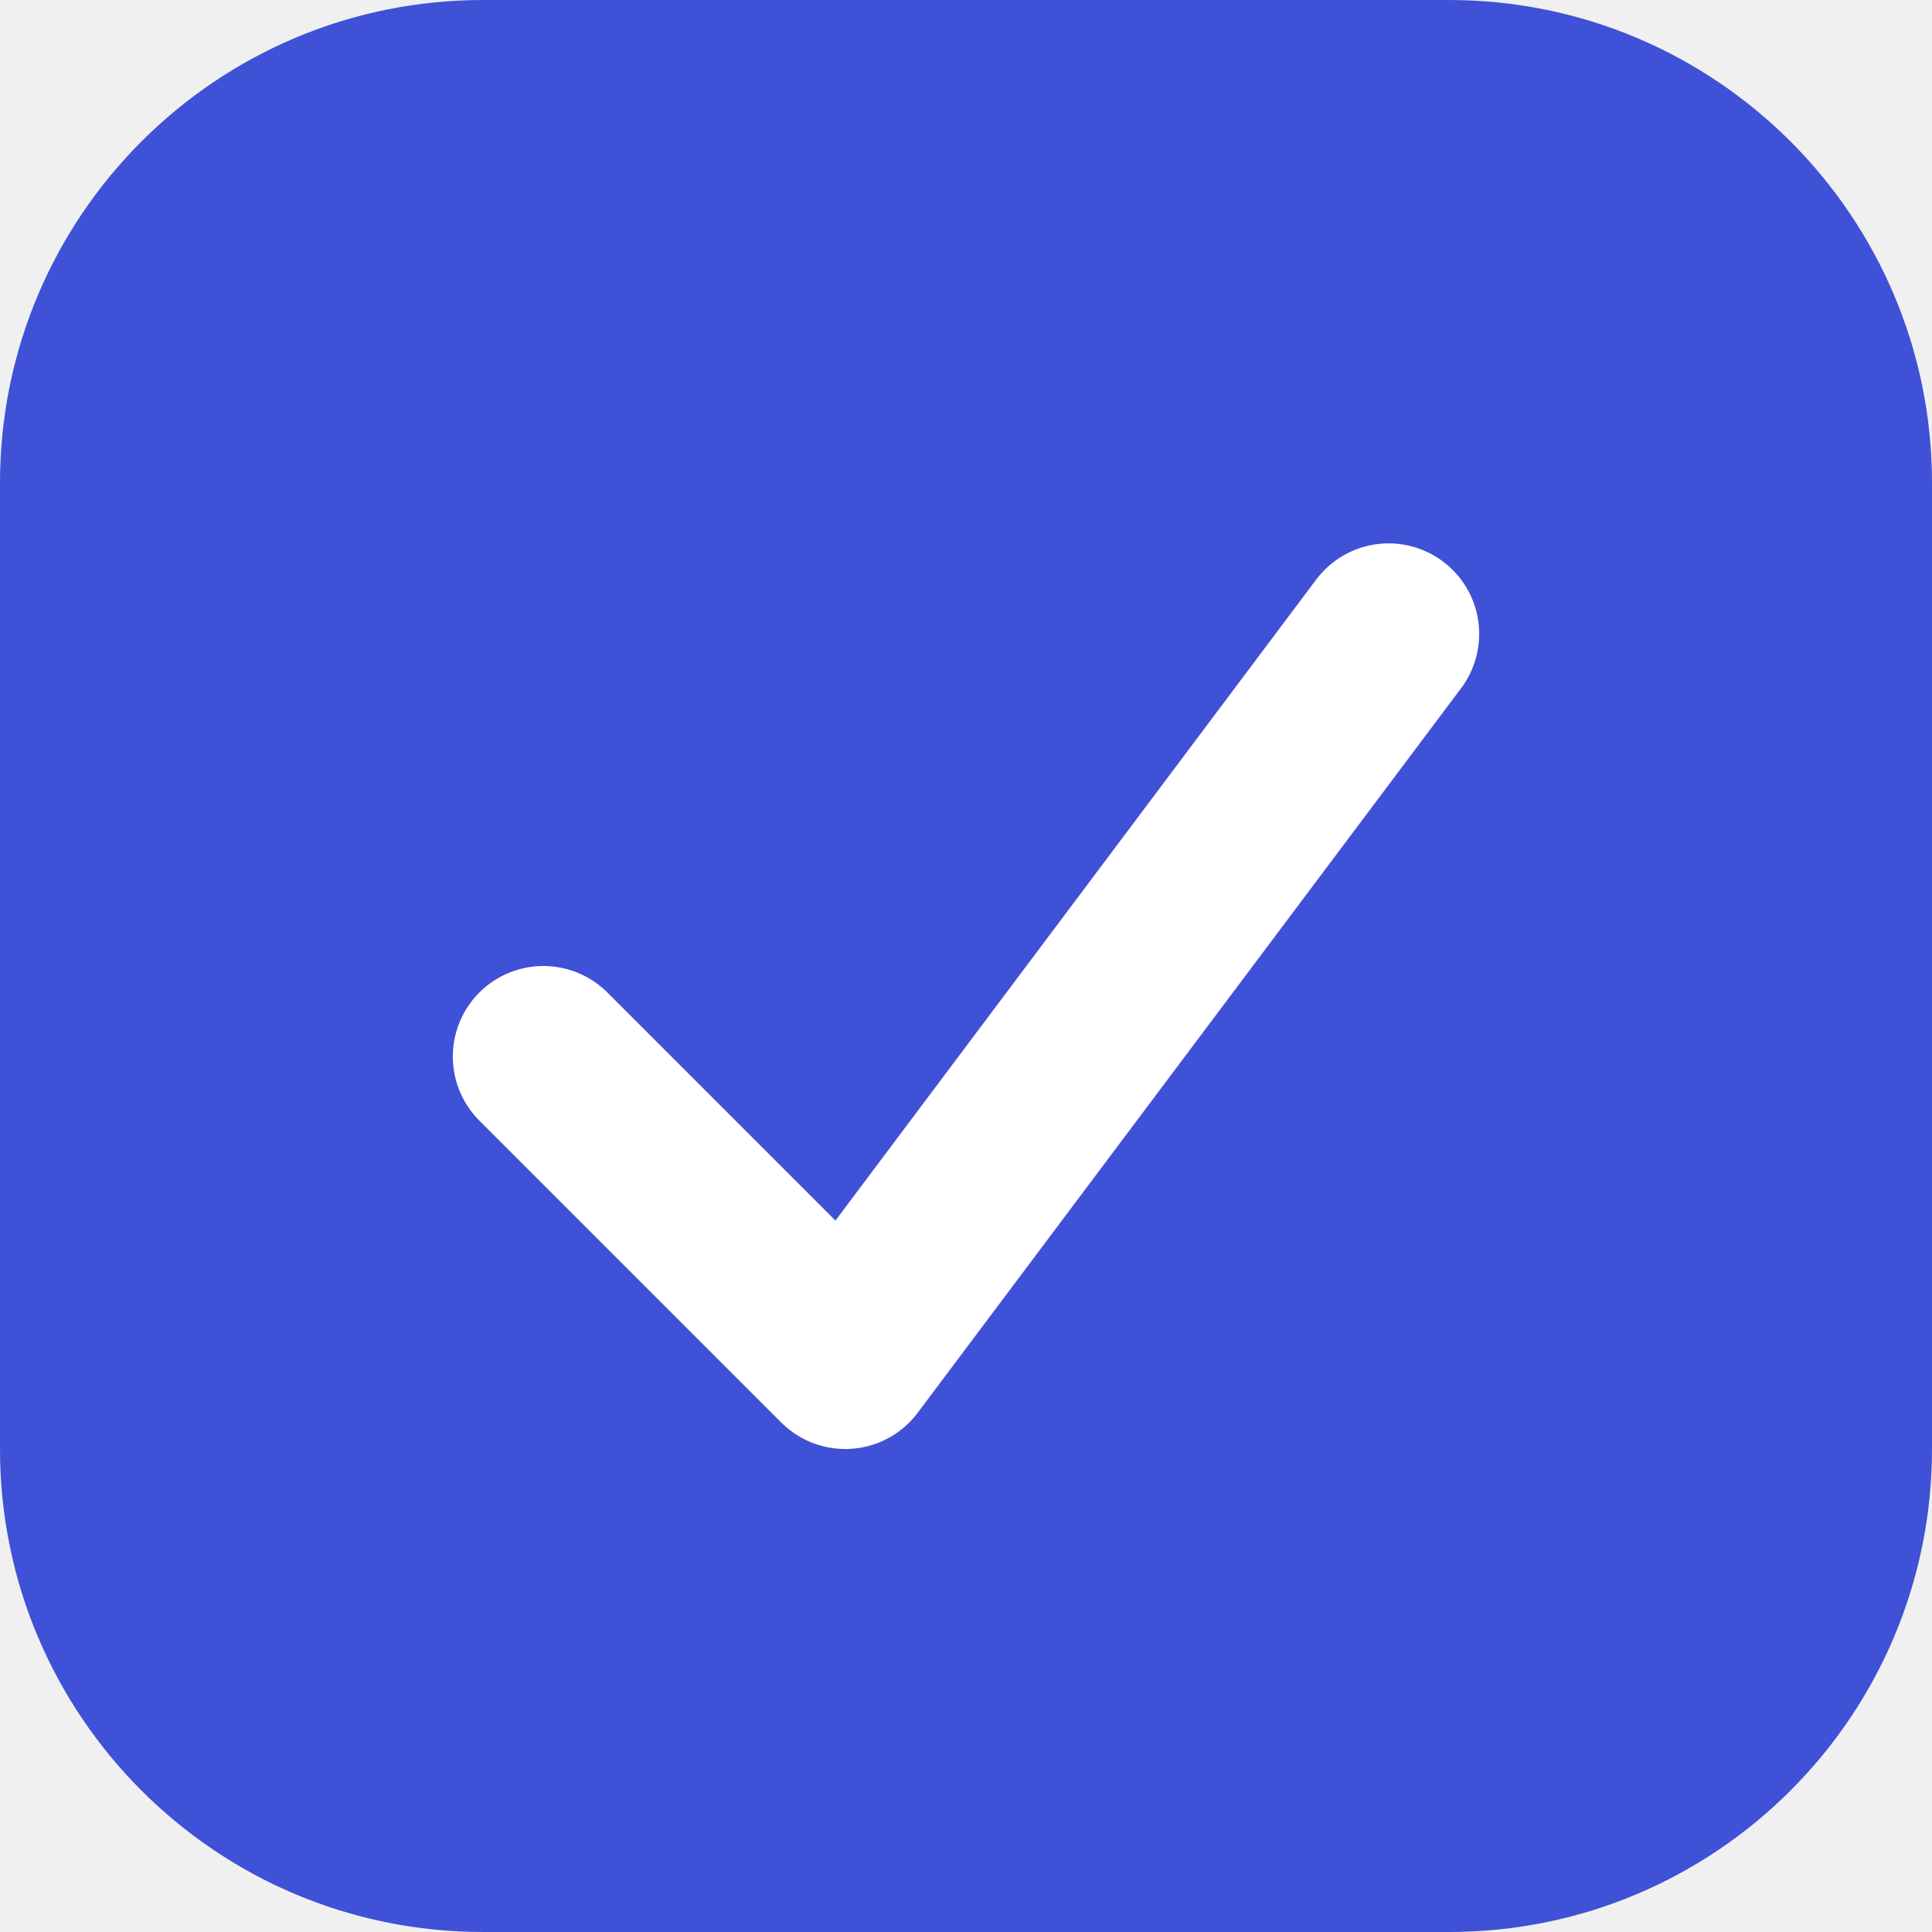
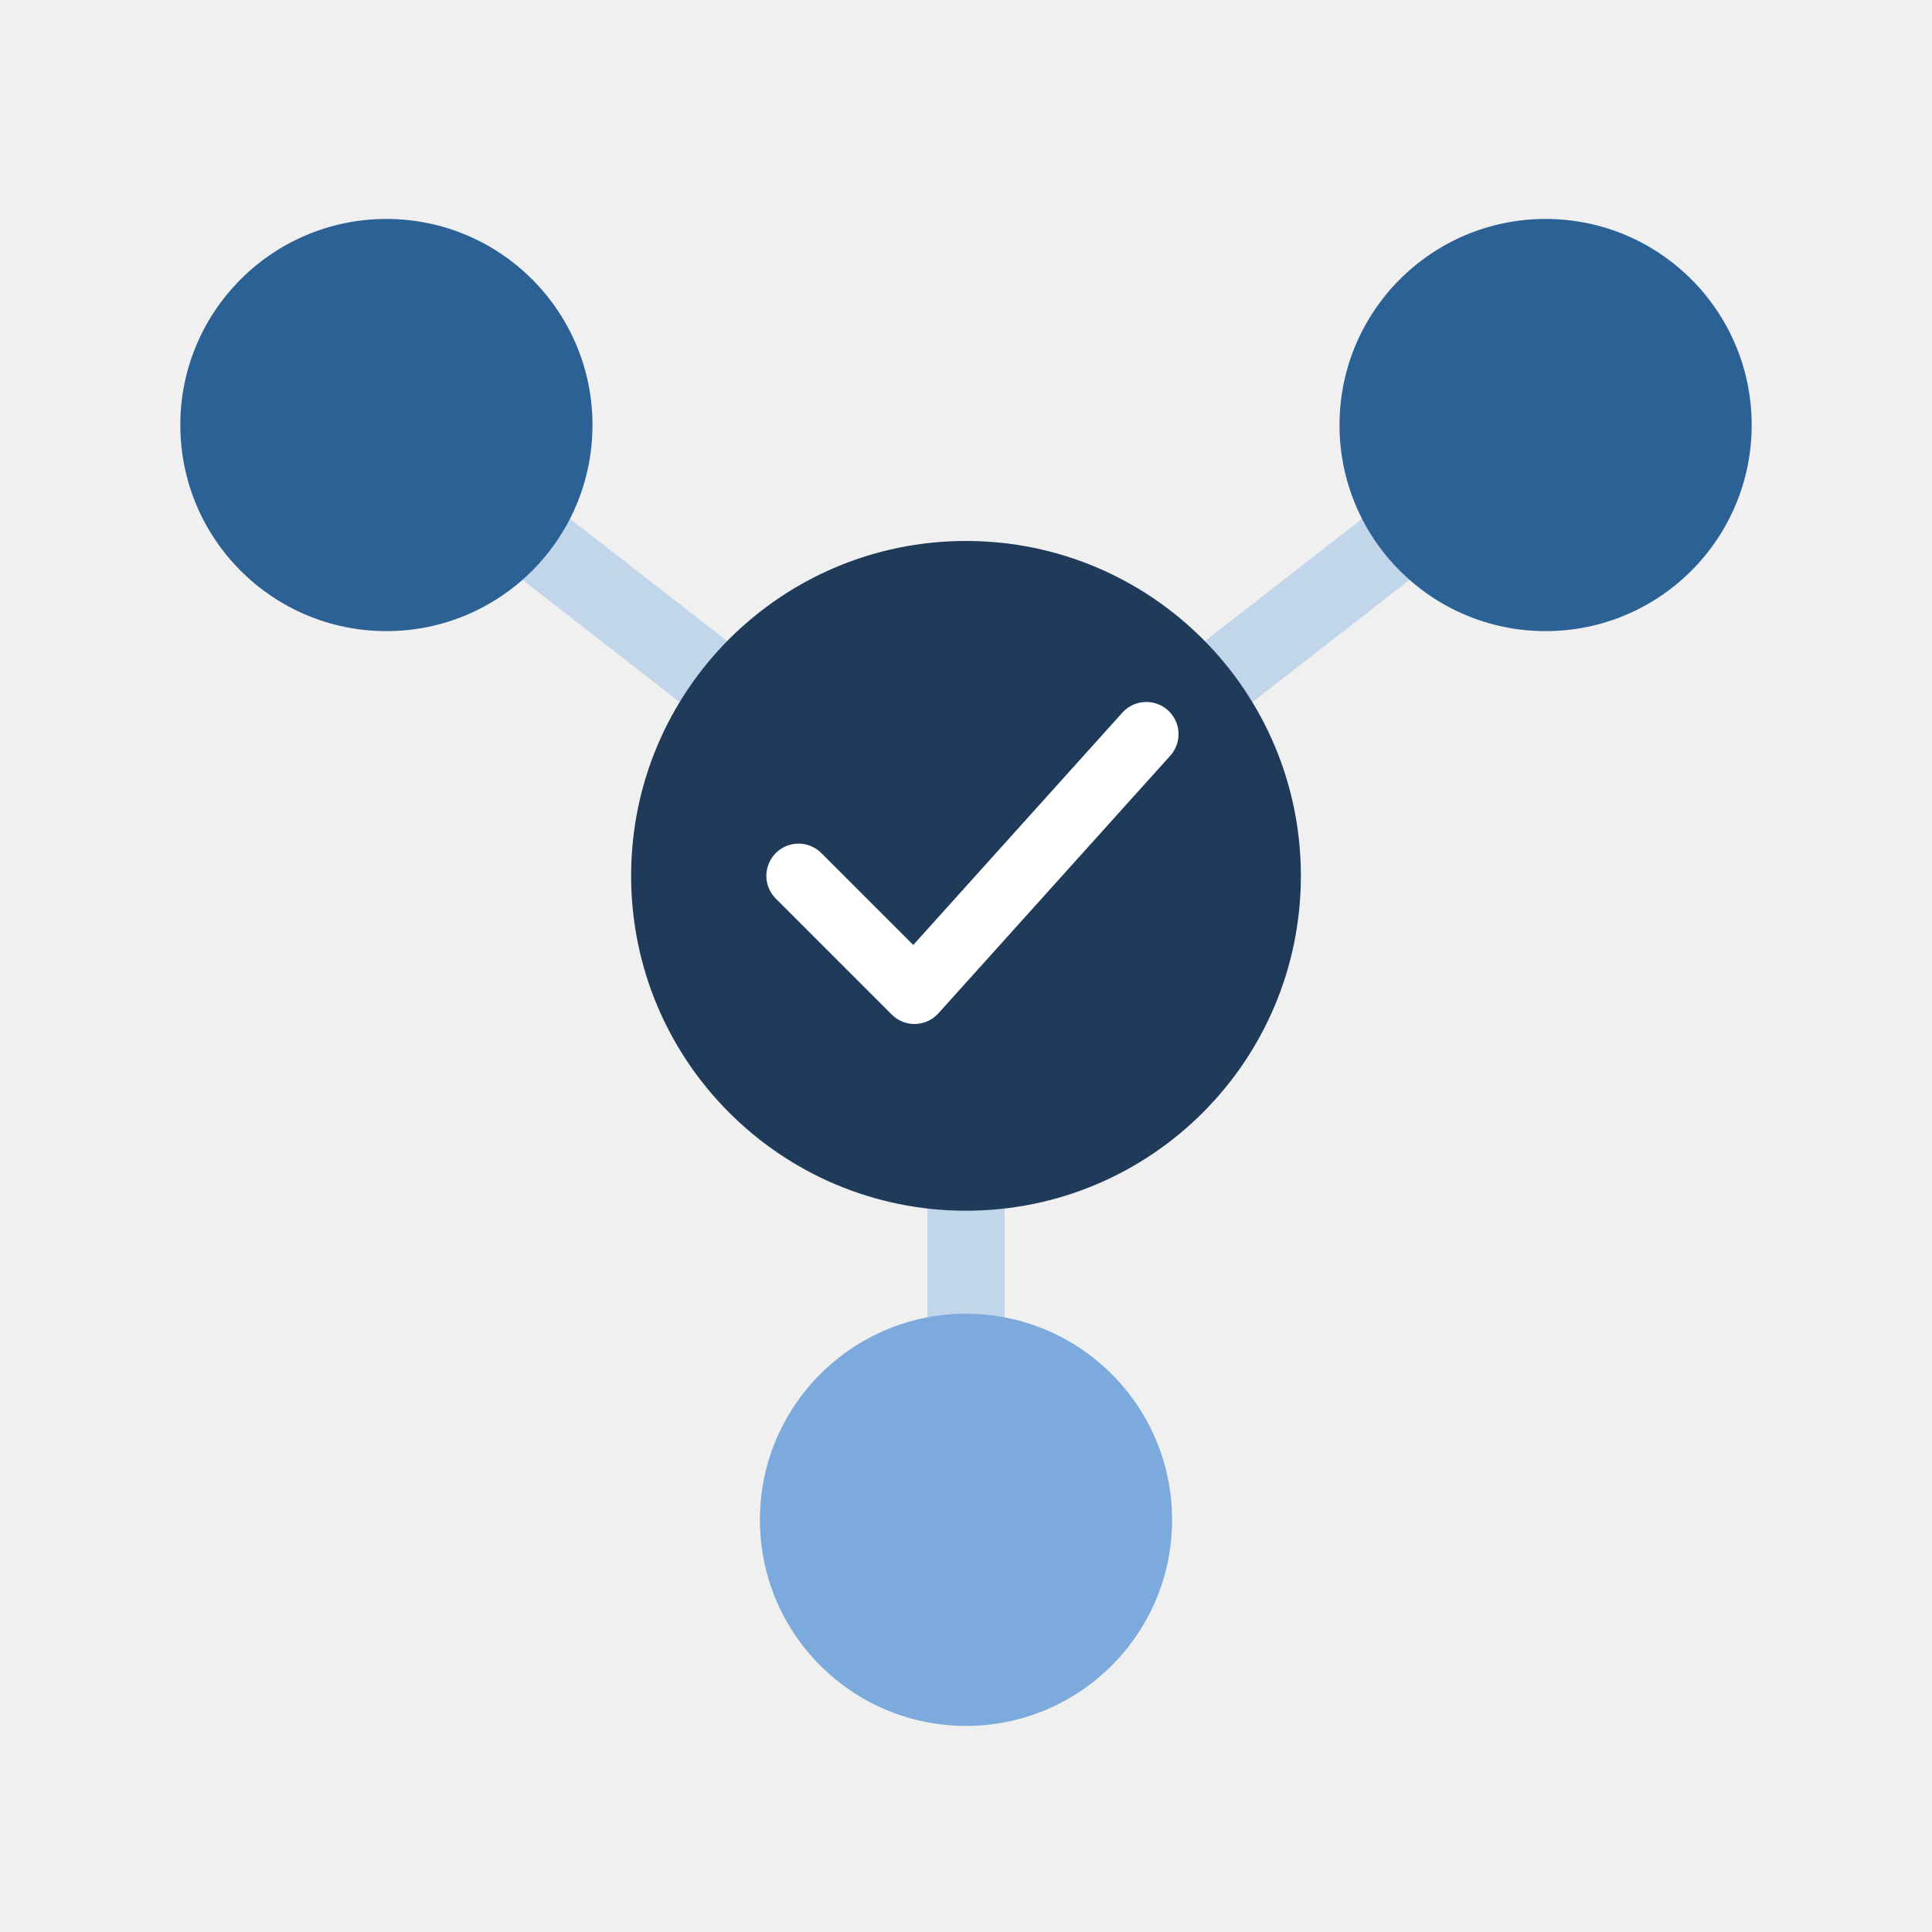
- <svg xmlns="http://www.w3.org/2000/svg" viewBox="0 0 32 32">
-   <rect width="32" height="32" rx="8" fill="#3F51D6" />
-   <path d="M9 17.5 14 22.5 23 10.5" stroke="white" stroke-width="3" fill="none" stroke-linecap="round" stroke-linejoin="round" />
+ <svg xmlns="http://www.w3.org/2000/svg" viewBox="75 32 150 150" width="150" height="150">
+   <line x1="150" y1="100" x2="105" y2="65" stroke="#C1D5EB" stroke-width="6" stroke-linecap="round" />
+   <line x1="150" y1="100" x2="195" y2="65" stroke="#C1D5EB" stroke-width="6" stroke-linecap="round" />
+   <line x1="150" y1="100" x2="150" y2="150" stroke="#C1D5EB" stroke-width="6" stroke-linecap="round" />
+   <circle cx="105" cy="65" r="16" fill="#2B6194" />
+   <circle cx="195" cy="65" r="16" fill="#2B6194" />
+   <circle cx="150" cy="150" r="16" fill="#7CAADD" />
+   <circle cx="150" cy="100" r="26" fill="#203A5A" />
+   <polyline points="137,100 146,109 164,89" fill="none" stroke="#FFFFFF" stroke-width="5" stroke-linecap="round" stroke-linejoin="round" />
</svg>
